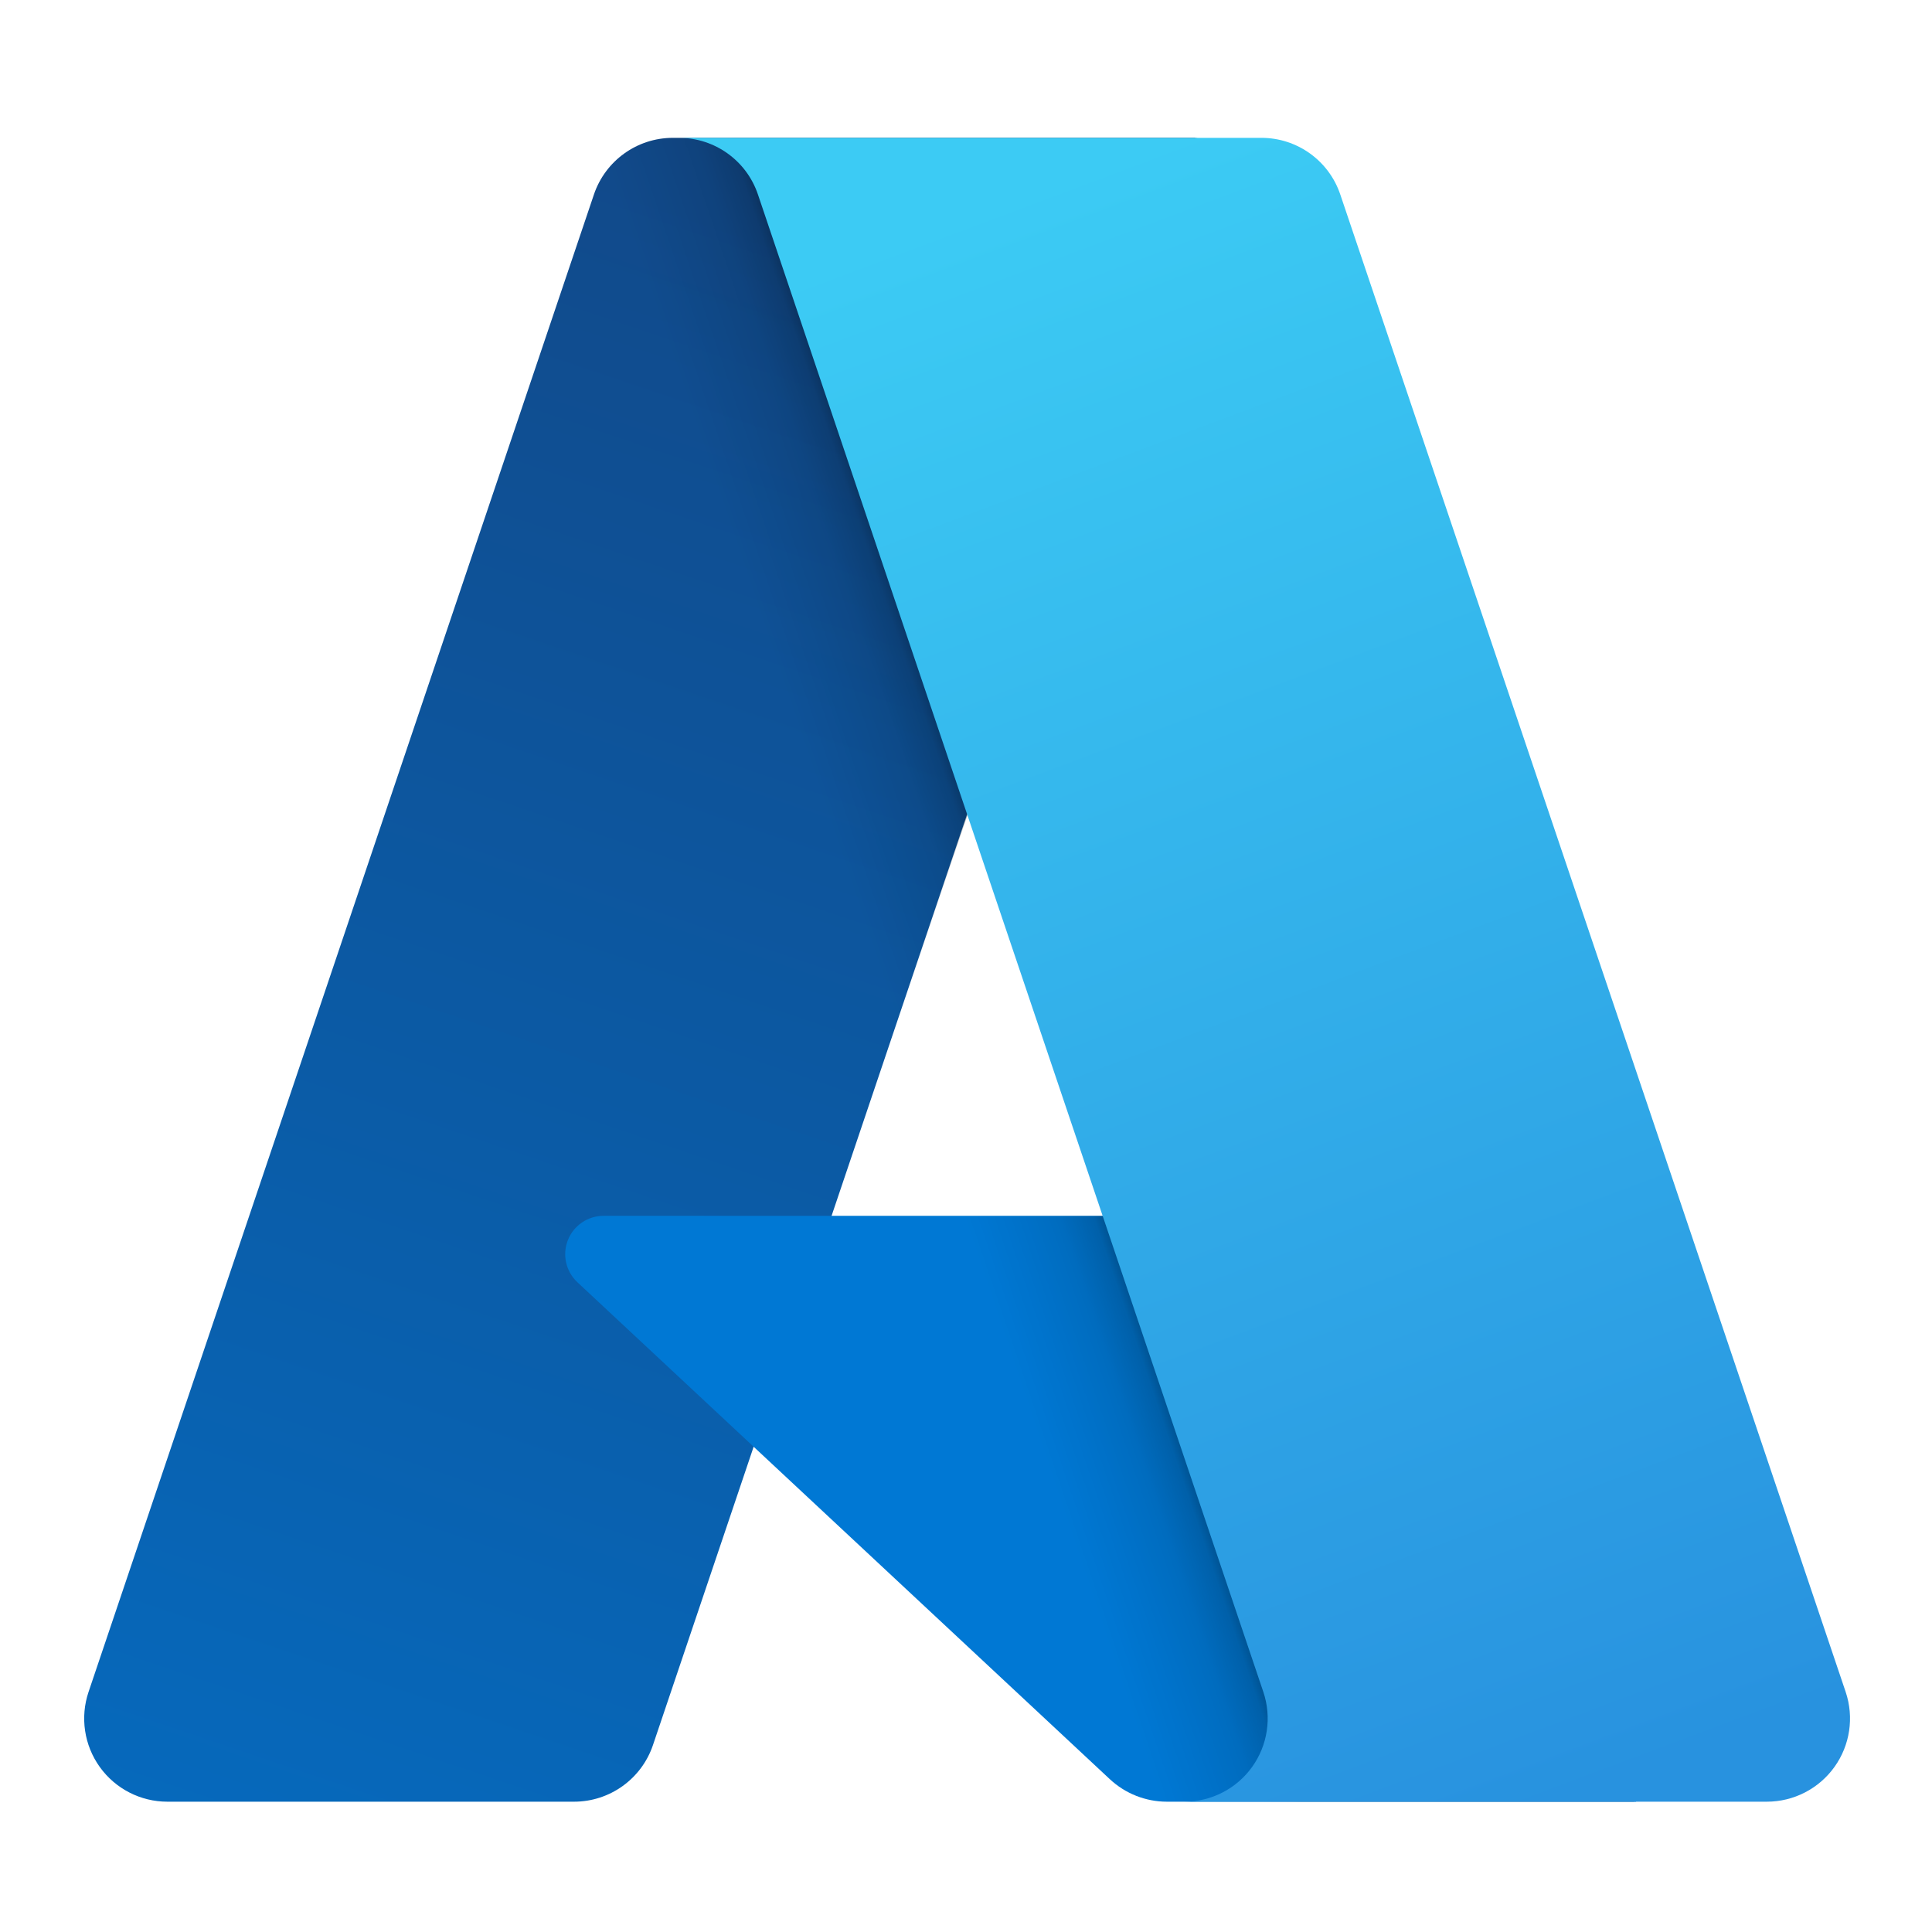
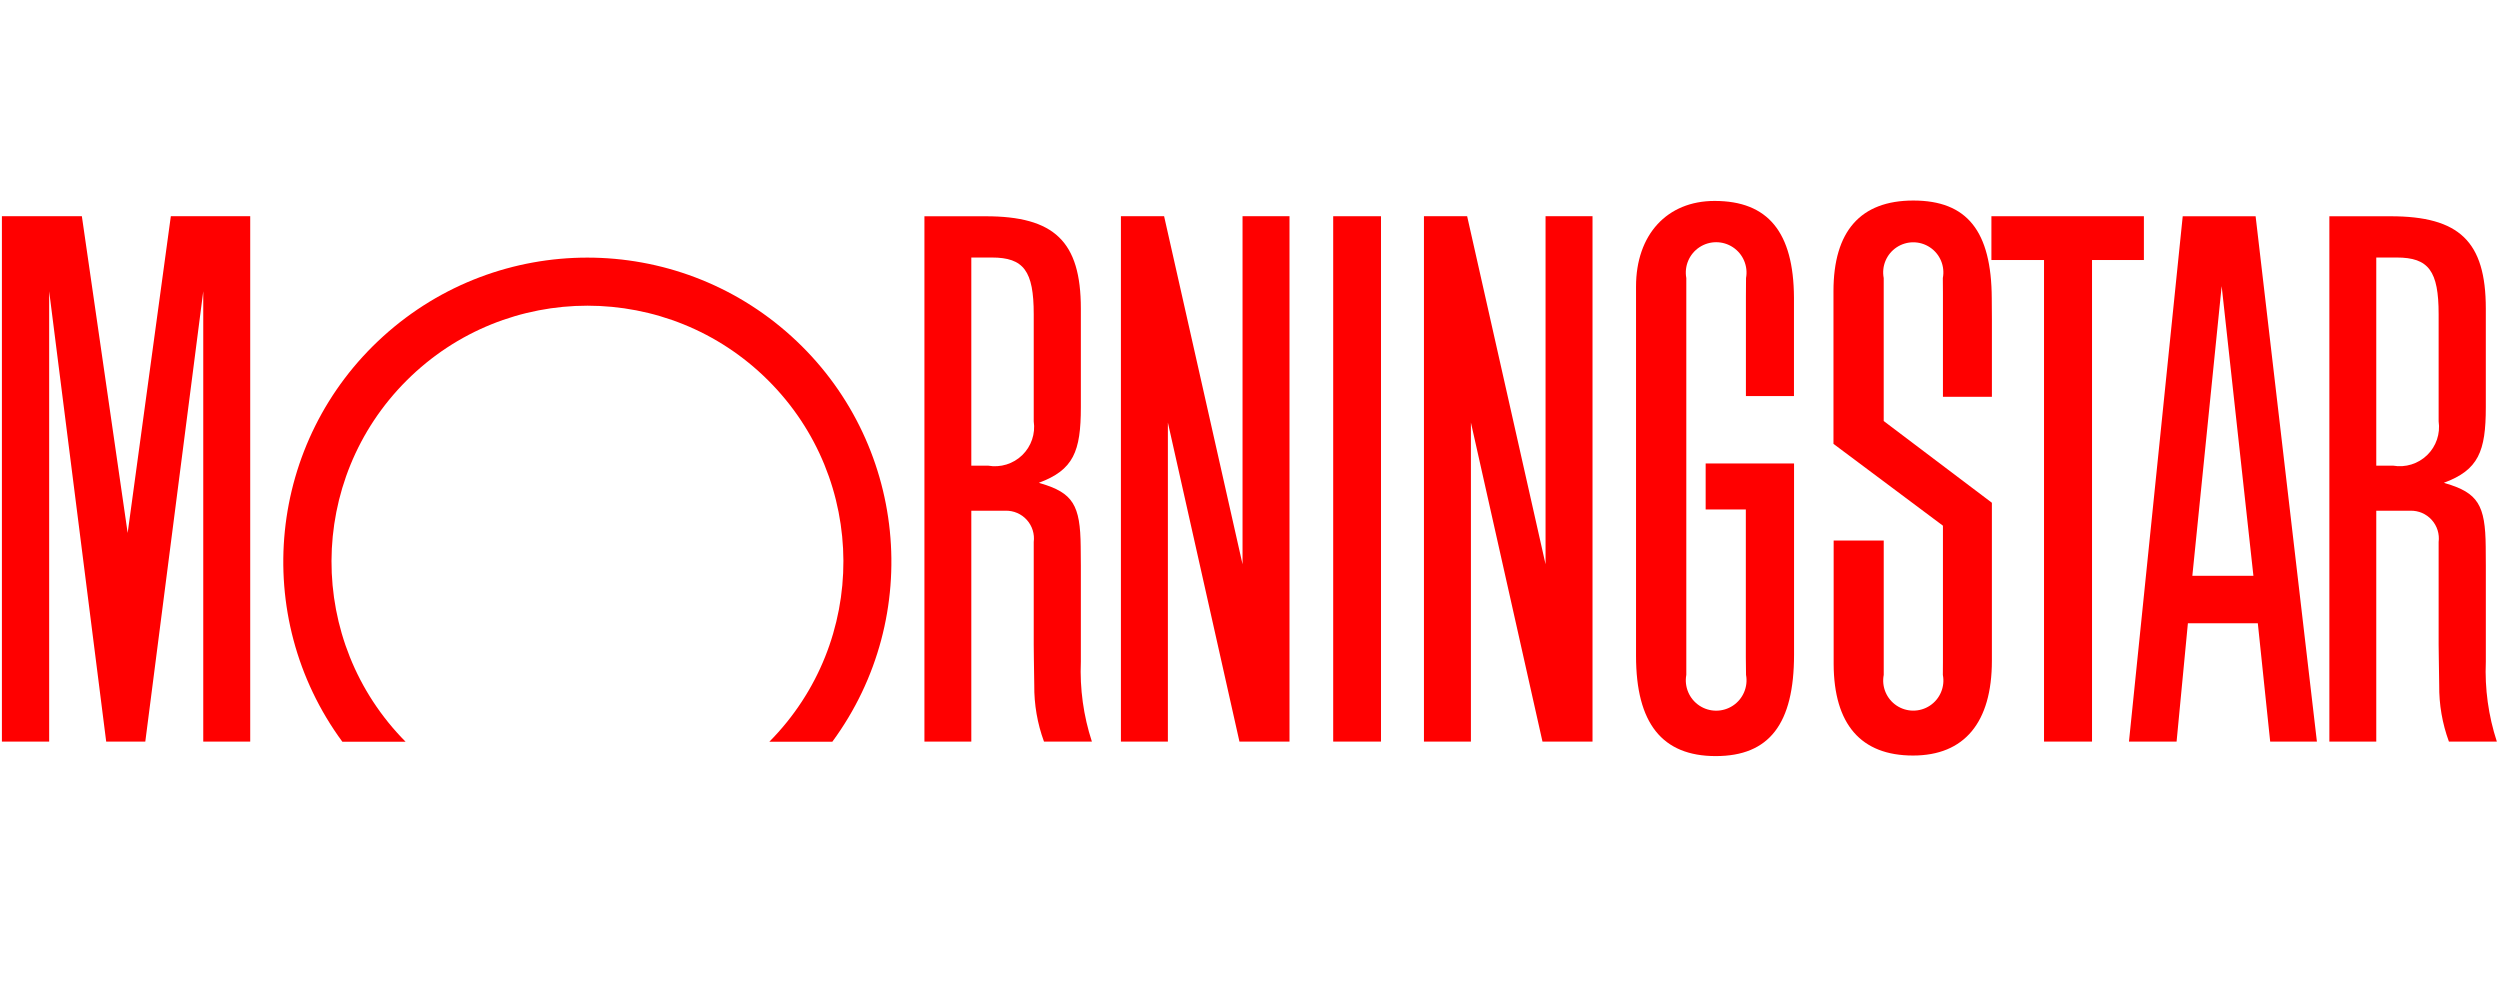
- <svg xmlns="http://www.w3.org/2000/svg" id="fe70ec9c-b037-4f72-a7a2-07cbc6f0ef4c" width="256" height="256" viewBox="0 0 256 256">
+ <svg xmlns="http://www.w3.org/2000/svg" id="Layer_1" data-name="Layer 1" width="126" height="50" viewBox="0 0 126 50">
  <defs>
-     <linearGradient id="e2fe4efc-4a1d-4f70-a980-184ccda75abc" x1="-960.606" y1="283.397" x2="-1032.511" y2="70.972" gradientTransform="matrix(1, 0, 0, -1, 1075, 318)" gradientUnits="userSpaceOnUse">
-       <stop offset="0" stop-color="#114a8b" />
-       <stop offset="1" stop-color="#0669bc" />
-     </linearGradient>
-     <linearGradient id="a82bab42-1271-4deb-816b-fb816e4142d0" x1="-938.144" y1="184.402" x2="-954.778" y2="178.778" gradientTransform="matrix(1, 0, 0, -1, 1075, 318)" gradientUnits="userSpaceOnUse">
-       <stop offset="0" stop-opacity="0.3" />
-       <stop offset="0.071" stop-opacity="0.2" />
-       <stop offset="0.321" stop-opacity="0.1" />
-       <stop offset="0.623" stop-opacity="0.05" />
-       <stop offset="1" stop-opacity="0" />
-     </linearGradient>
-     <linearGradient id="a2e5c8d3-be95-49ed-b70a-aecc775398ac" x1="-947.292" y1="289.594" x2="-868.363" y2="79.308" gradientTransform="matrix(1, 0, 0, -1, 1075, 318)" gradientUnits="userSpaceOnUse">
-       <stop offset="0" stop-color="#3ccbf4" />
-       <stop offset="1" stop-color="#2892df" />
-     </linearGradient>
+     <style>
+       .cls-1 {
+         fill: red;
+       }
+     </style>
  </defs>
  <g>
-     <path d="M89.158,18.266h69.238L86.523,231.224a11.041,11.041,0,0,1-10.461,7.51H22.179a11.023,11.023,0,0,1-10.445-14.548l66.963-198.41A11.041,11.041,0,0,1,89.158,18.266Z" fill="url(#e2fe4efc-4a1d-4f70-a980-184ccda75abc)" />
-     <path d="M189.771,161.104H79.975a5.083,5.083,0,0,0-3.468,8.799l70.552,65.848a11.091,11.091,0,0,0,7.567,2.983h62.167Z" fill="#0078d4" />
-     <path d="M89.158,18.266A10.95,10.95,0,0,0,78.675,25.92L11.817,224.006A11.009,11.009,0,0,0,22.21,238.734H77.484a11.814,11.814,0,0,0,9.069-7.714L99.884,191.73l47.624,44.418a11.267,11.267,0,0,0,7.089,2.586h61.937l-27.166-77.63-79.191.018,48.47-142.856Z" fill="url(#a82bab42-1271-4deb-816b-fb816e4142d0)" />
-     <path d="M177.592,25.764a11.023,11.023,0,0,0-10.444-7.498H89.984a11.024,11.024,0,0,1,10.445,7.498l66.967,198.421a11.024,11.024,0,0,1-10.445,14.549h77.164a11.024,11.024,0,0,0,10.444-14.549Z" fill="url(#a2e5c8d3-be95-49ed-b70a-aecc775398ac)" />
+     <rect class="cls-1" x="67.193" y="10.898" width="2.409" height="26.478" />
+     <polygon class="cls-1" points="100.367 10.898 108.052 10.898 108.052 13.105 105.438 13.105 105.438 37.376 103.019 37.376 103.019 13.105 100.367 13.105 100.367 10.898" />
+     <polygon class="cls-1" points="64.991 10.898 64.991 37.376 62.468 37.376 58.861 21.296 58.861 37.376 56.494 37.376 56.494 10.898 58.671 10.898 62.624 28.439 62.624 10.898 64.991 10.898" />
+     <polygon class="cls-1" points="12.611 10.898 12.611 37.376 10.244 37.376 10.244 14.68 7.323 37.376 5.352 37.376 2.478 14.68 2.478 37.376 0.096 37.376 0.096 10.898 4.126 10.898 6.434 26.861 8.61 10.898 12.611 10.898" />
+     <path class="cls-1" d="M41.949,37.384a15.324,15.324,0,1,0-24.694,0h3.187a12.9,12.9,0,1,1,18.332,0h3.175Z" />
+     <path class="cls-1" d="M116.772,37.376h-2.355l-0.623-5.964H110.27L109.7,37.376h-2.4L110.009,10.9h3.674Zm-3.2-8.355-1.6-14.6-1.478,14.6h3.08Z" />
+     <path class="cls-1" d="M88,34.013a1.53,1.53,0,1,1-3.01,0v-20a1.53,1.53,0,1,1,3.01,0l-0.006.956v4.992h2.422V16.114l0-1.113c-0.017-3.3-1.308-4.874-4-4.874-2.4,0-3.96,1.7-3.96,4.314l0,0.972V31.987l0,1.073c0,3.393,1.316,5.047,4.017,5.047s3.947-1.624,3.947-5.117V23.357H85.965v2.319H87.99v7.459Z" />
+     <path class="cls-1" d="M97.924,33.379V26.495l-5.517-4.124V14.677c0-3.024,1.361-4.57,4.025-4.57,2.707,0,3.938,1.534,3.953,4.934l0.007,1.055V20H97.924V14.764l-0.005-.75a1.517,1.517,0,1,0-2.98,0v7.206l5.452,4.119V33.3c0,3.112-1.386,4.779-3.975,4.779-2.623,0-3.987-1.571-4-4.607l0-1.047V27.243H94.94v6.771a1.517,1.517,0,1,0,2.98,0Z" />
+     <path class="cls-1" d="M55.031,37.376H52.617a8.021,8.021,0,0,1-.49-2.846l-0.02-1.354L52.1,32.488V27.319a1.4,1.4,0,0,0-1.423-1.579H48.954V37.376H46.591V10.9h3.084c3.464,0,4.8,1.267,4.8,4.654v4.973c0,2.228-.372,3.162-2.116,3.805,0.025,0.007.049,0.018,0.073,0.025,1.647,0.48,2.016,1.1,2.035,3.194l0.008,0.962v4.832A11.453,11.453,0,0,0,55.031,37.376ZM48.954,12.983V23.469H49.8A1.979,1.979,0,0,0,52.1,21.233v-5.4c0-2.174-.5-2.854-2.112-2.854H48.954Z" />
+     <path class="cls-1" d="M125.841,37.376h-2.416a8,8,0,0,1-.489-2.846l-0.02-1.354-0.009-.687V27.319a1.4,1.4,0,0,0-1.422-1.579h-1.721V37.376H117.4V10.9h3.085c3.464,0,4.8,1.267,4.8,4.654v4.973c0,2.228-.373,3.162-2.113,3.805,0.023,0.007.047,0.018,0.073,0.025,1.646,0.48,2.016,1.1,2.035,3.194l0.006,0.962v4.832A11.429,11.429,0,0,0,125.841,37.376Zm-6.077-24.393V23.469h0.849a1.979,1.979,0,0,0,2.294-2.236v-5.4c0-2.174-.5-2.854-2.112-2.854h-1.031Z" />
+     <polygon class="cls-1" points="80.263 10.898 80.263 37.376 77.741 37.376 74.134 21.296 74.134 37.376 71.767 37.376 71.767 10.898 73.944 10.898 77.896 28.439 77.896 10.898 80.263 10.898" />
  </g>
</svg>
